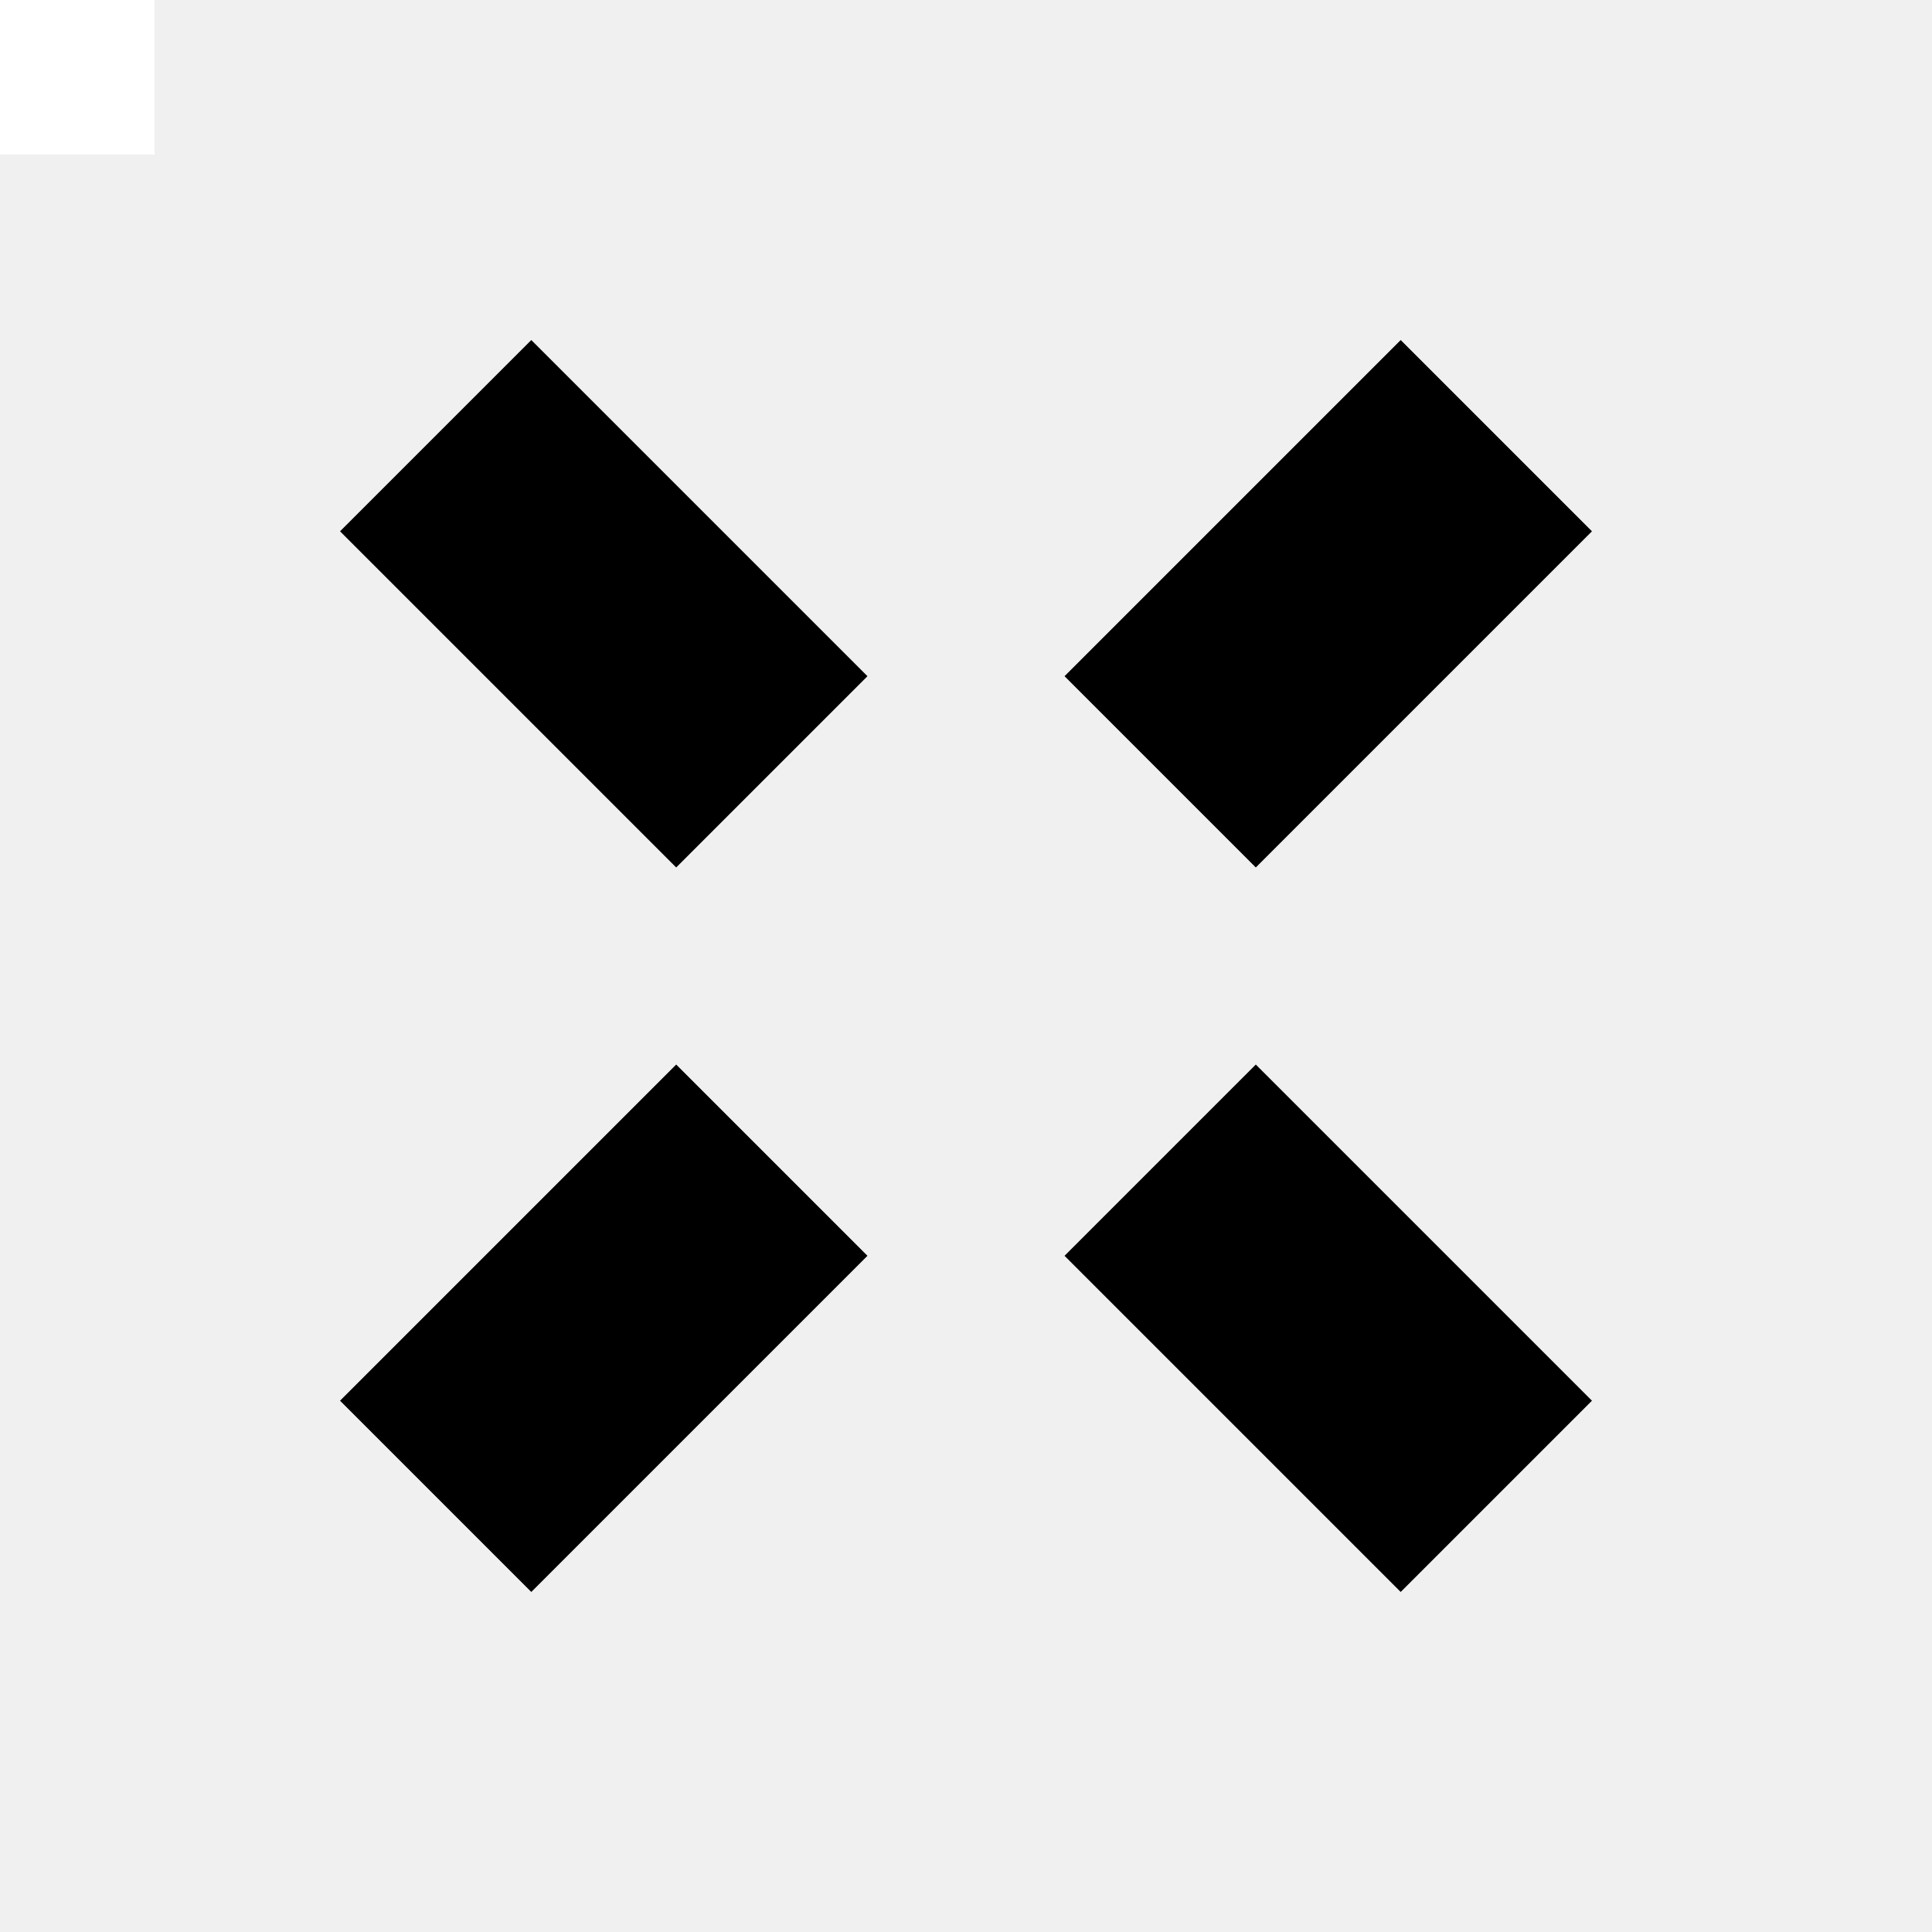
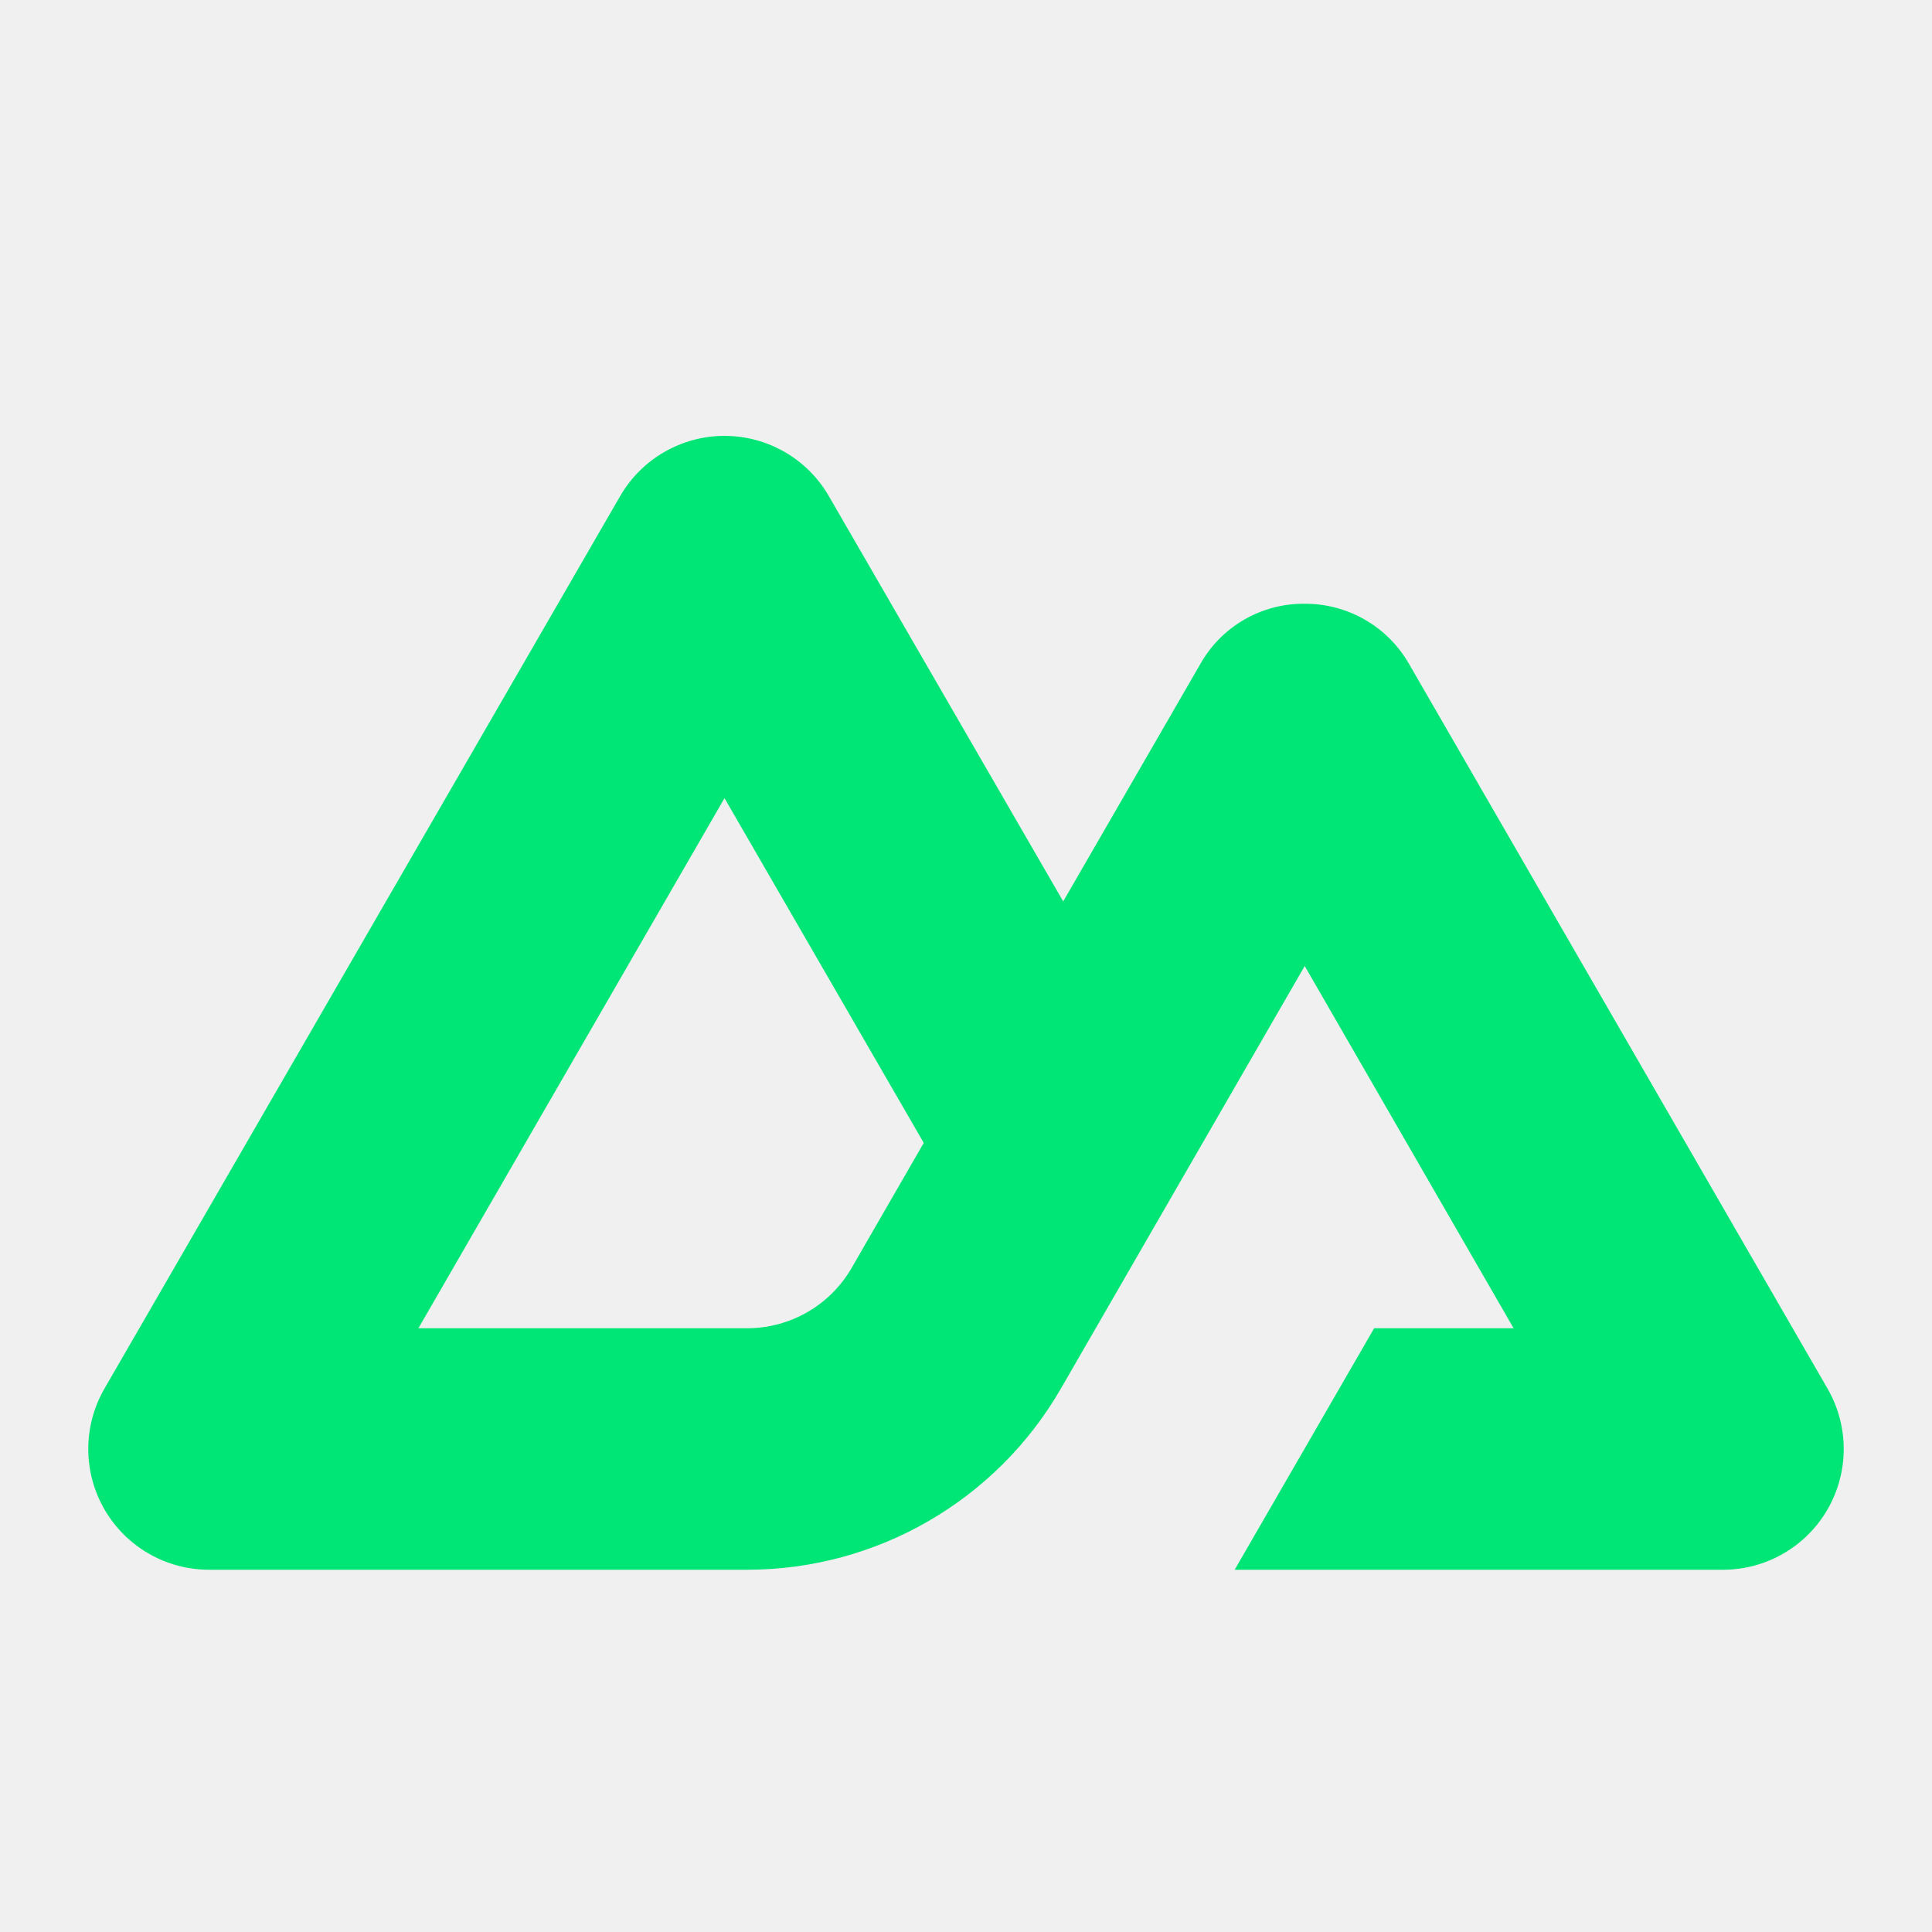
- <svg xmlns="http://www.w3.org/2000/svg" viewBox="0 0 200 200" width="16" height="16">
-   <rect width="16" height="16" fill="white" />
-   <g transform="translate(100,100)" stroke="black" stroke-width="28" stroke-linecap="square" fill="none">
-     <line x1="-45" y1="-45" x2="-30" y2="-30" />
-     <line x1="30" y1="30" x2="45" y2="45" />
-     <line x1="-45" y1="45" x2="-30" y2="30" />
-     <line x1="30" y1="-30" x2="45" y2="-45" />
-   </g>
+ <svg xmlns="http://www.w3.org/2000/svg" viewBox="0 0 32 32" width="16" height="16">
+   <path fill="#00e676" d="m30.27 23-6.93-12a1.98 1.98 0 0 0-1.73-1 1.96 1.96 0 0 0-1.73 1l-2.27 3.93-3.88-6.71a1.996 1.996 0 0 0-3.46 0L1.73 23a2 2 0 0 0 1.73 3h8.915a6 6 0 0 0 5.197-3.001L21.61 16l3.46 6h-2.31l-2.31 4h8.09a2 2 0 0 0 1.73-3m-17.896-1H6.93L12 13.22l3.3 5.71-1.193 2.069A2 2 0 0 1 12.374 22" />
</svg>
